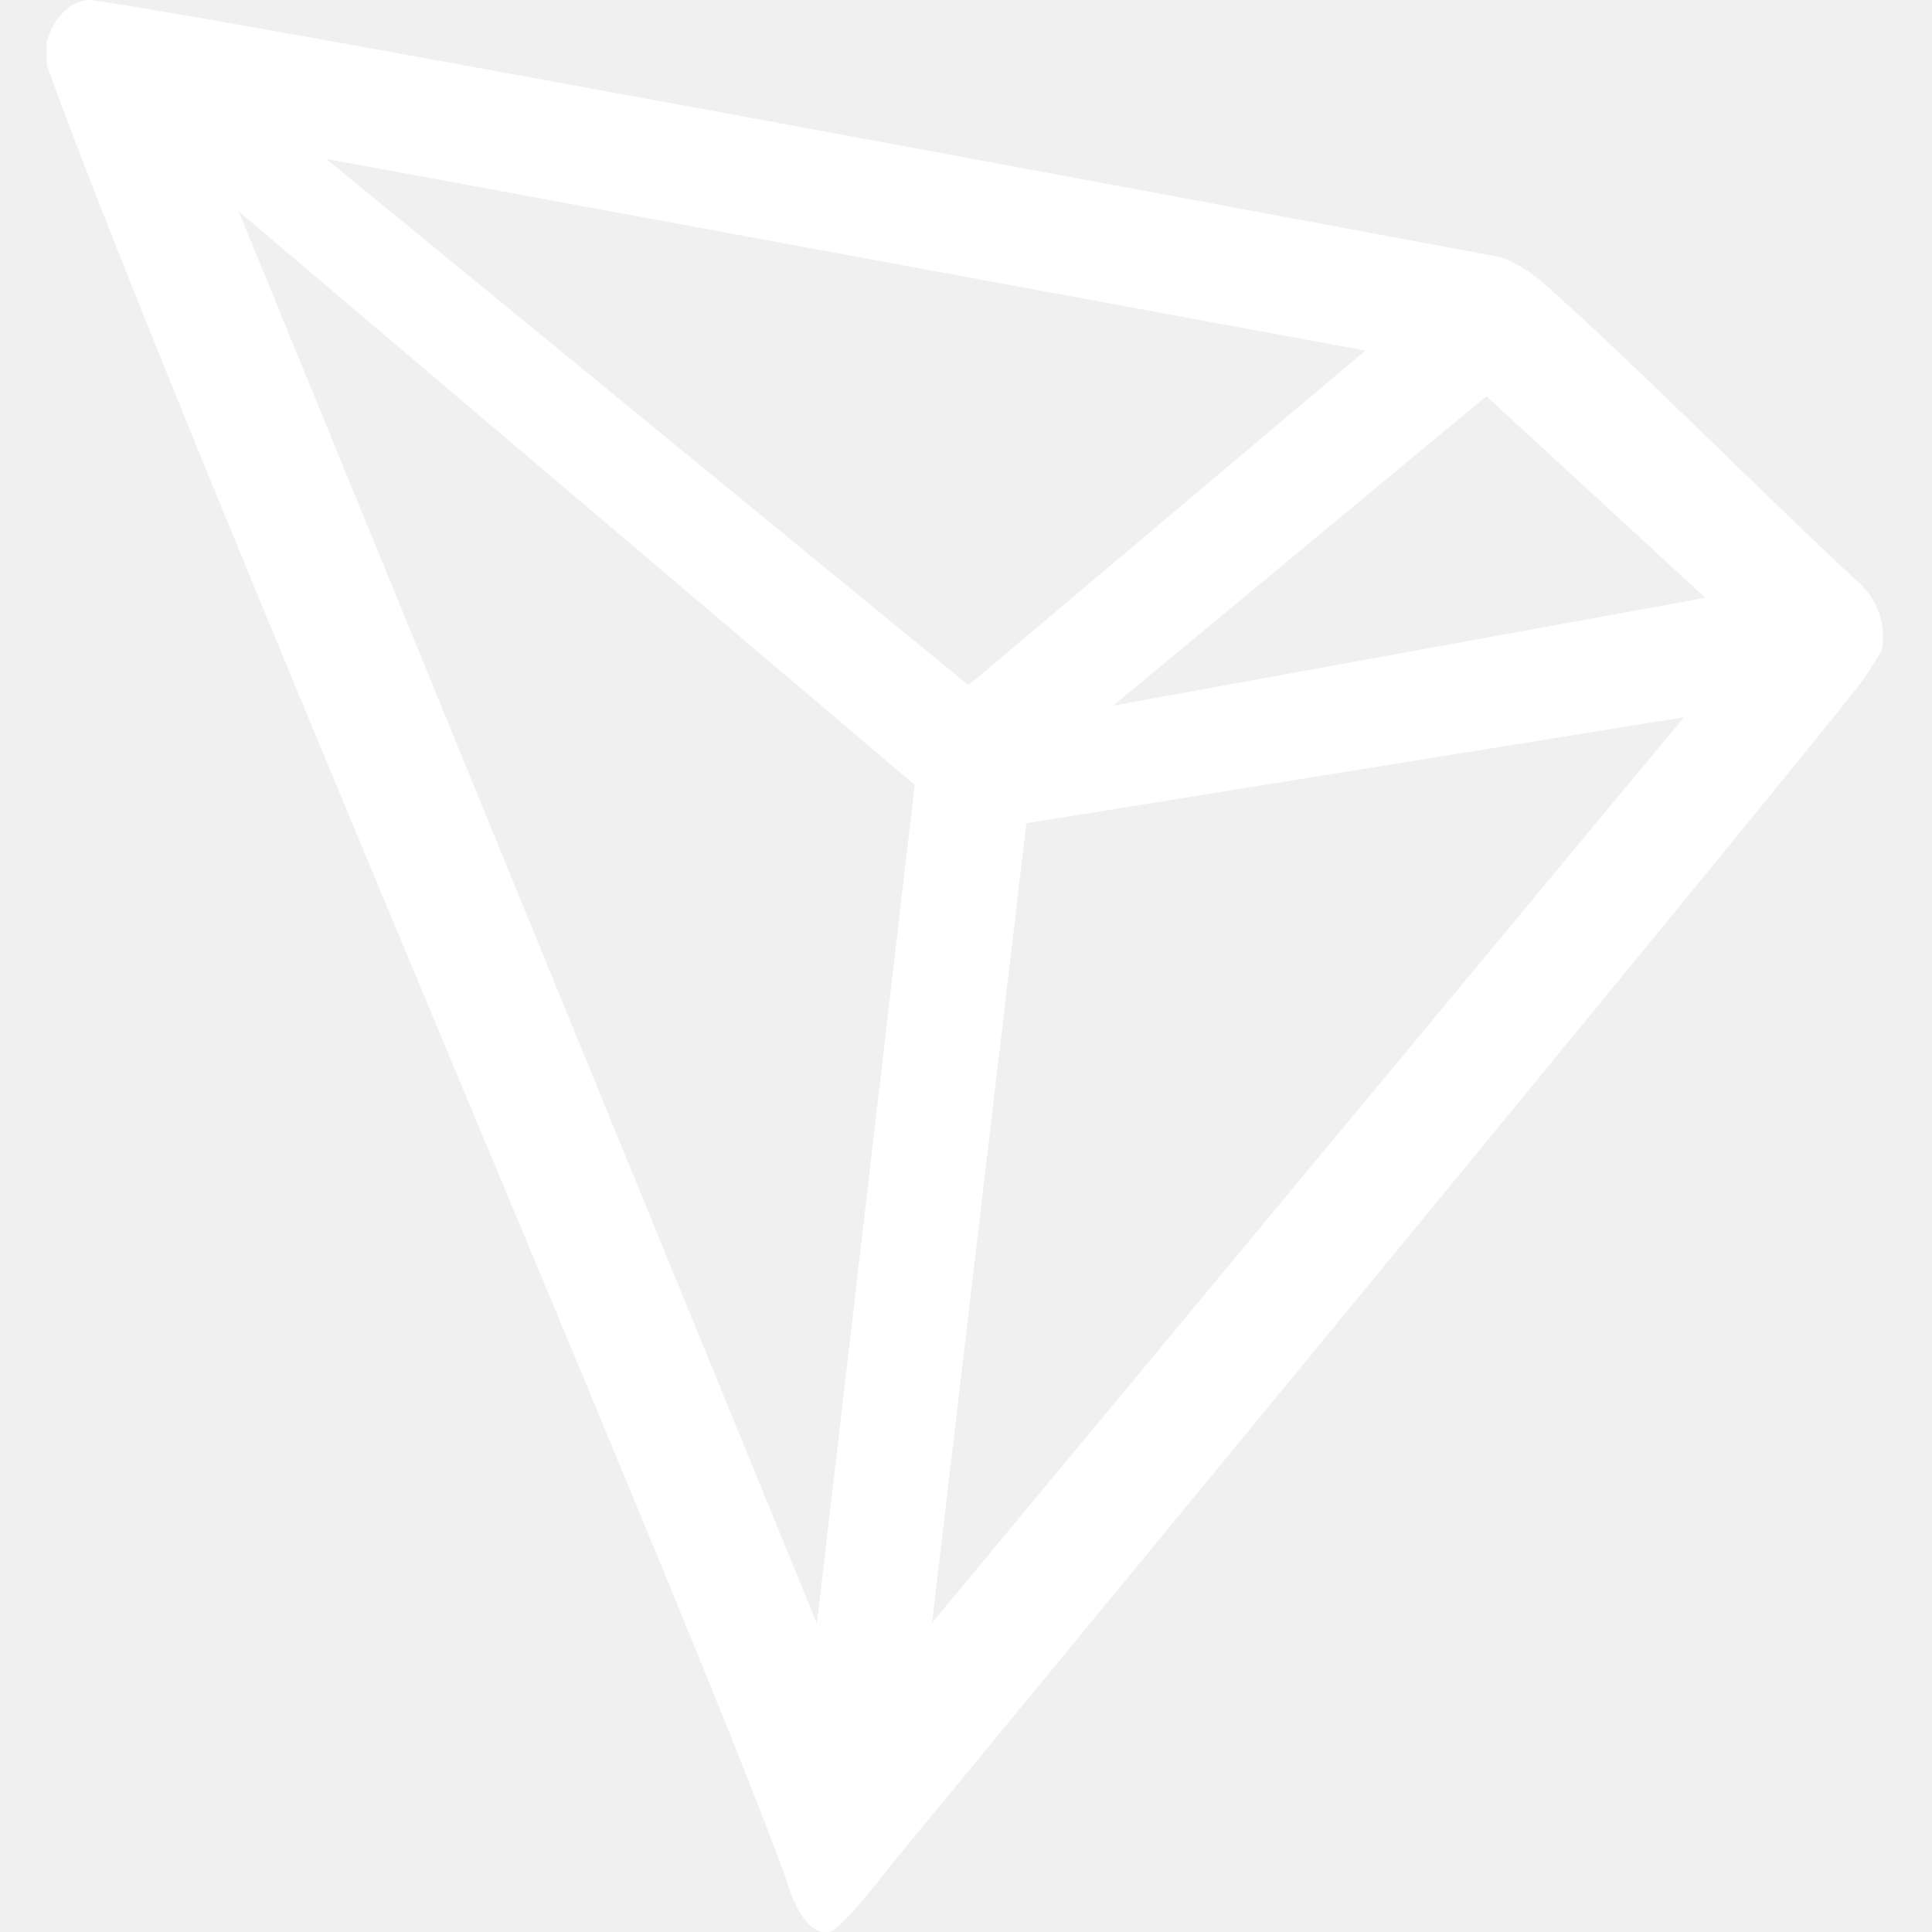
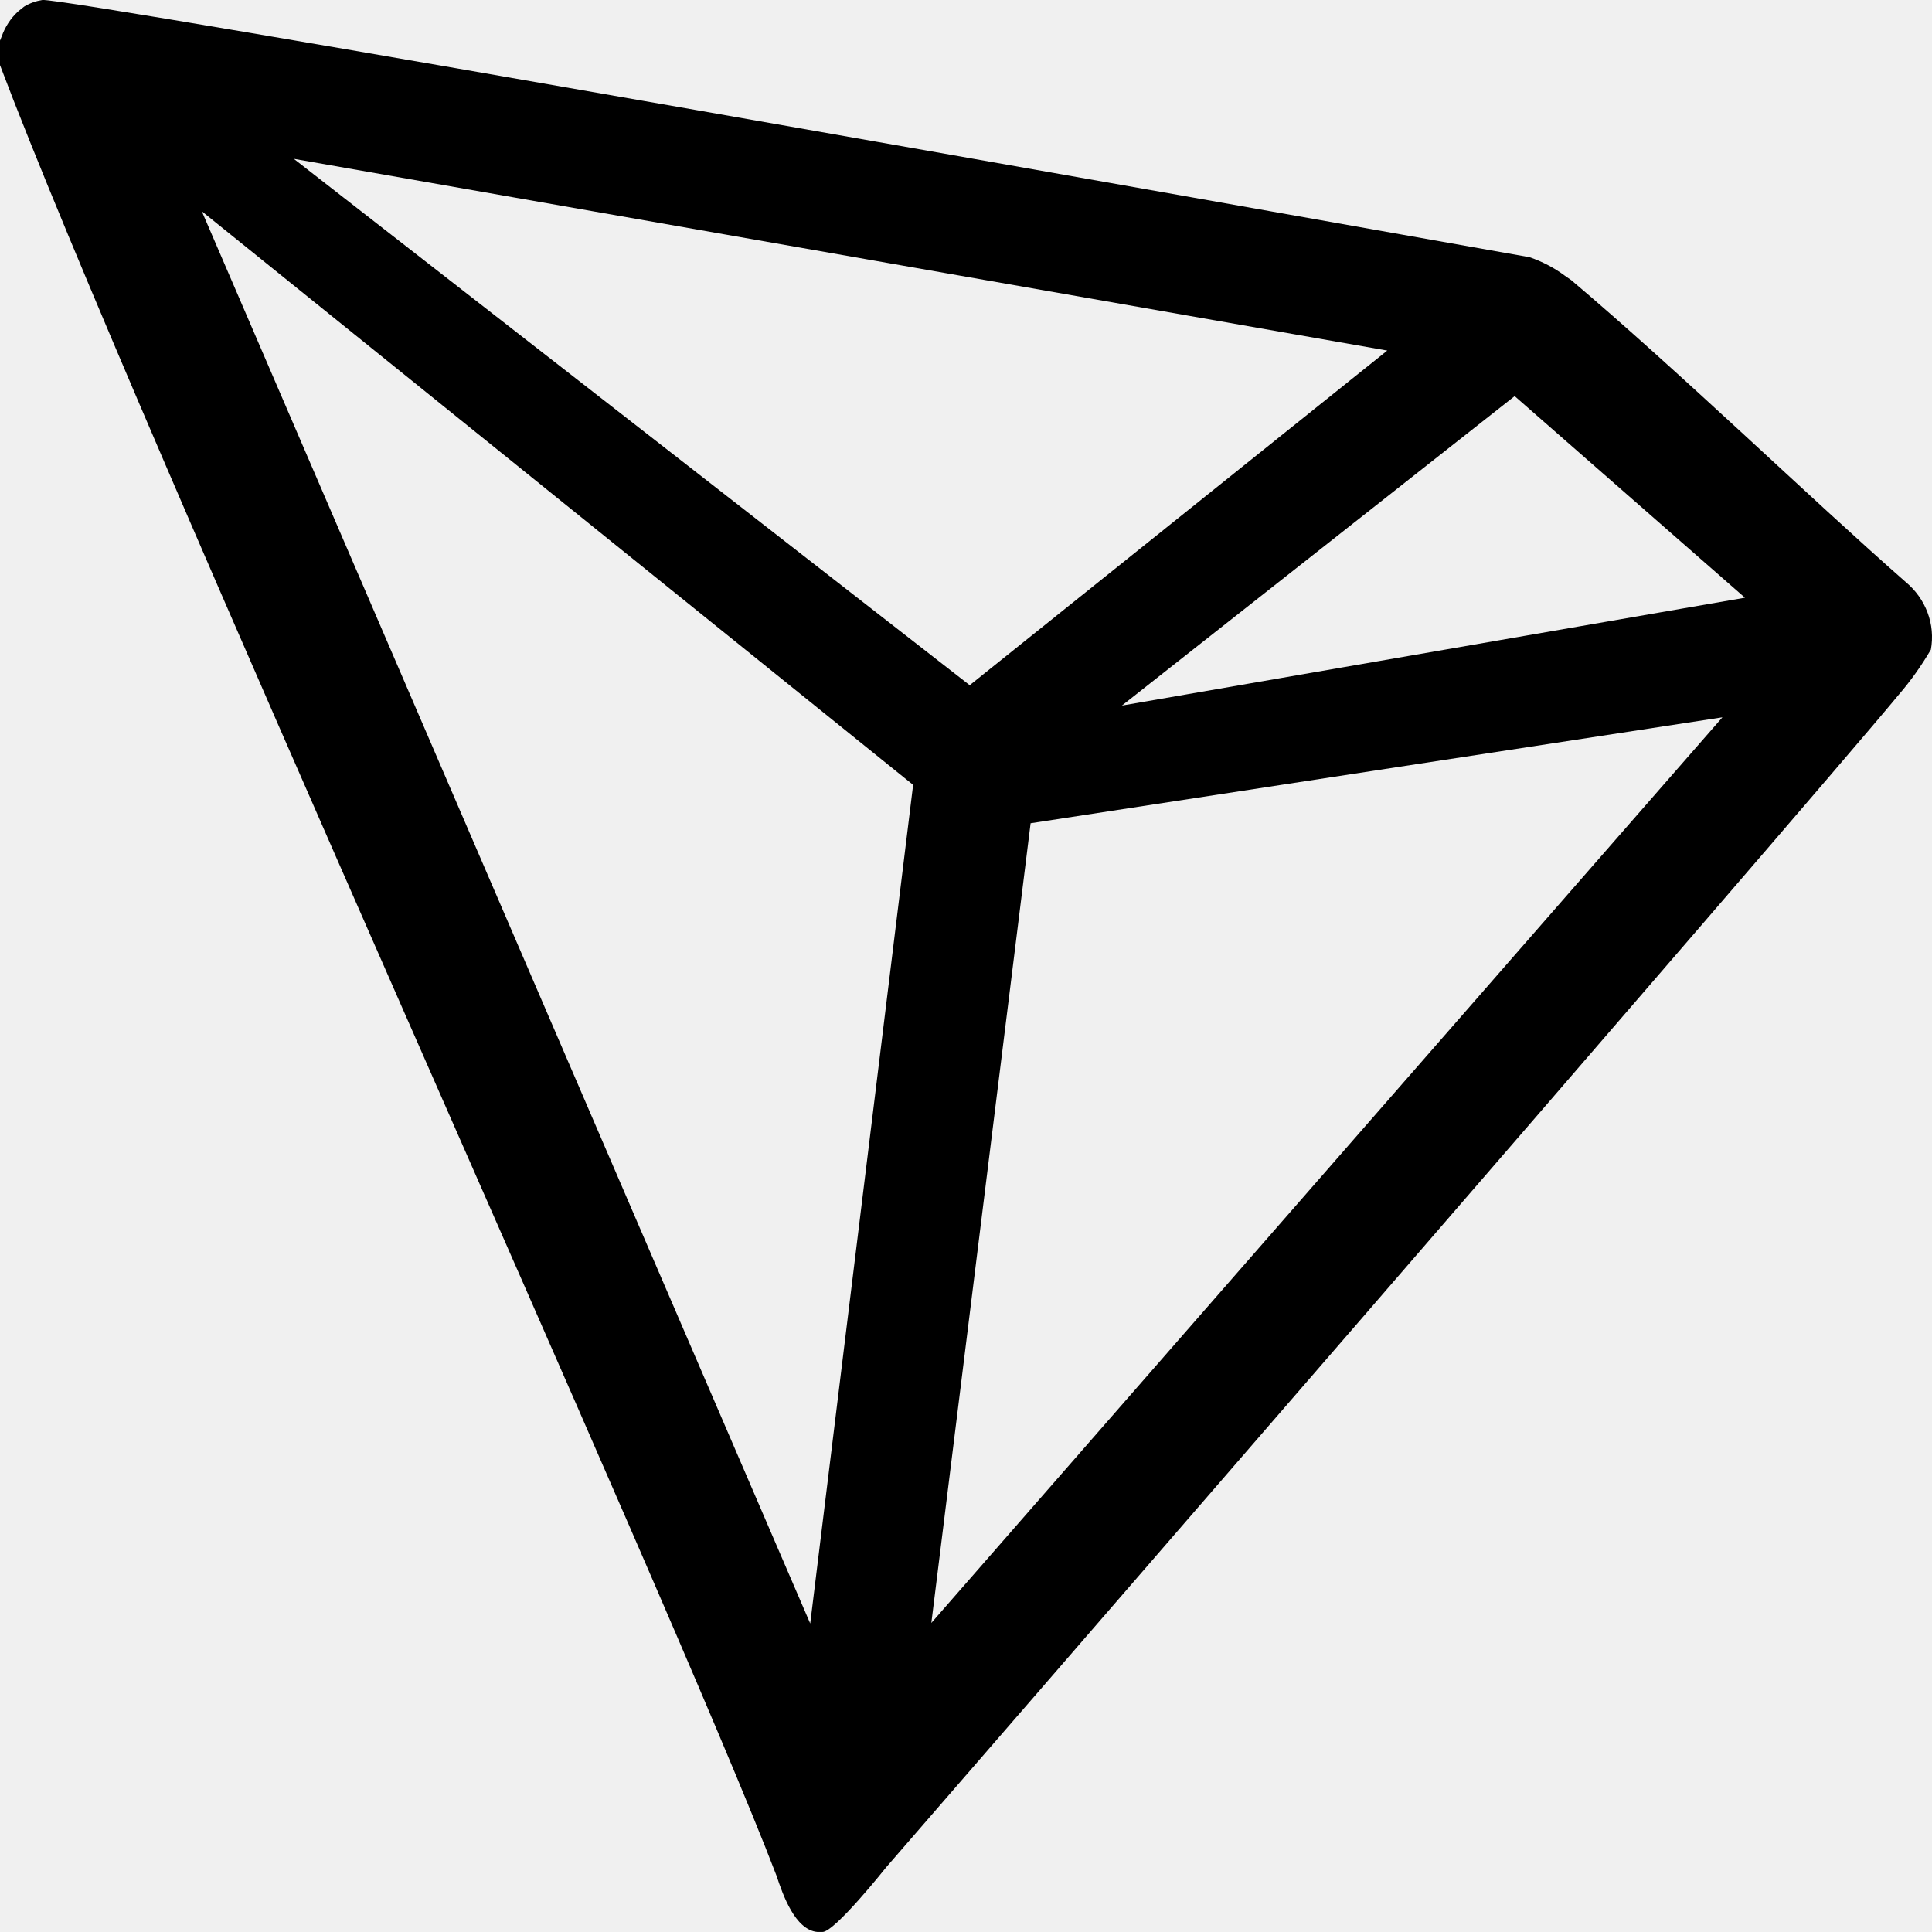
- <svg xmlns="http://www.w3.org/2000/svg" width="24px" height="24px" viewBox="0 0 24 24" version="1.1" id="svg1">
+ <svg xmlns="http://www.w3.org/2000/svg" width="23" height="23" viewBox="0 0 23 23" version="1.1" id="svg1">
  <defs id="defs1" />
-   <g id="surface1" style="fill:#ffffff">
-     <path style="stroke:none;fill-rule:nonzero;fill:#ffffff;fill-opacity:1" d="M 23.082 7.23 C 21.957 6.191 20.398 4.605 19.133 3.48 L 19.059 3.426 C 18.934 3.328 18.793 3.25 18.641 3.195 C 15.586 2.625 1.359 -0.035 1.082 0 C 1.008 0.012 0.934 0.039 0.867 0.082 L 0.797 0.141 C 0.707 0.227 0.641 0.336 0.602 0.453 L 0.582 0.504 L 0.582 0.809 C 2.184 5.27 8.504 19.875 9.75 23.301 C 9.824 23.535 9.969 23.977 10.234 24 L 10.293 24 C 10.438 24 11.043 23.199 11.043 23.199 C 11.043 23.199 21.902 10.027 23.004 8.625 C 23.145 8.453 23.27 8.266 23.379 8.07 C 23.434 7.758 23.32 7.438 23.082 7.23 Z M 13.828 8.766 L 18.465 4.922 L 21.184 7.426 Z M 12.031 8.512 L 4.051 1.973 L 16.961 4.355 Z M 12.75 10.227 L 20.918 8.91 L 11.578 20.16 Z M 2.965 2.625 L 11.363 9.75 L 10.148 20.168 Z M 2.965 2.625 " id="path1" />
+   <g id="surface1" transform="matrix(1.008311,0,0,0.9583196,-0.5868683,-1.4390505e-5)">
+     <path style="fill-opacity:1;fill-rule:nonzero;stroke:none" d="m 23.082,7.23 c -1.125,-1.039 -2.684,-2.625 -3.949,-3.75 L 19.059,3.426 C 18.934,3.328 18.793,3.25 18.641,3.195 15.586,2.625 1.359,-0.035 1.082,0 1.008,0.012 0.934,0.039 0.867,0.082 L 0.797,0.141 C 0.707,0.227 0.641,0.336 0.602,0.453 L 0.582,0.504 V 0.809 C 2.184,5.27 8.504,19.875 9.75,23.301 9.824,23.535 9.969,23.977 10.234,24 h 0.059 c 0.145,0 0.75,-0.801 0.75,-0.801 0,0 10.859,-13.172 11.961,-14.574 0.141,-0.172 0.266,-0.359 0.375,-0.555 0.055,-0.312 -0.059,-0.633 -0.297,-0.84 z m -9.254,1.535 4.637,-3.844 2.719,2.504 z M 12.031,8.512 4.051,1.973 16.961,4.355 Z m 0.719,1.715 8.168,-1.316 -9.34,11.25 z M 2.965,2.625 11.363,9.75 10.148,20.168 Z m 0,0" id="path1" />
  </g>
</svg>
